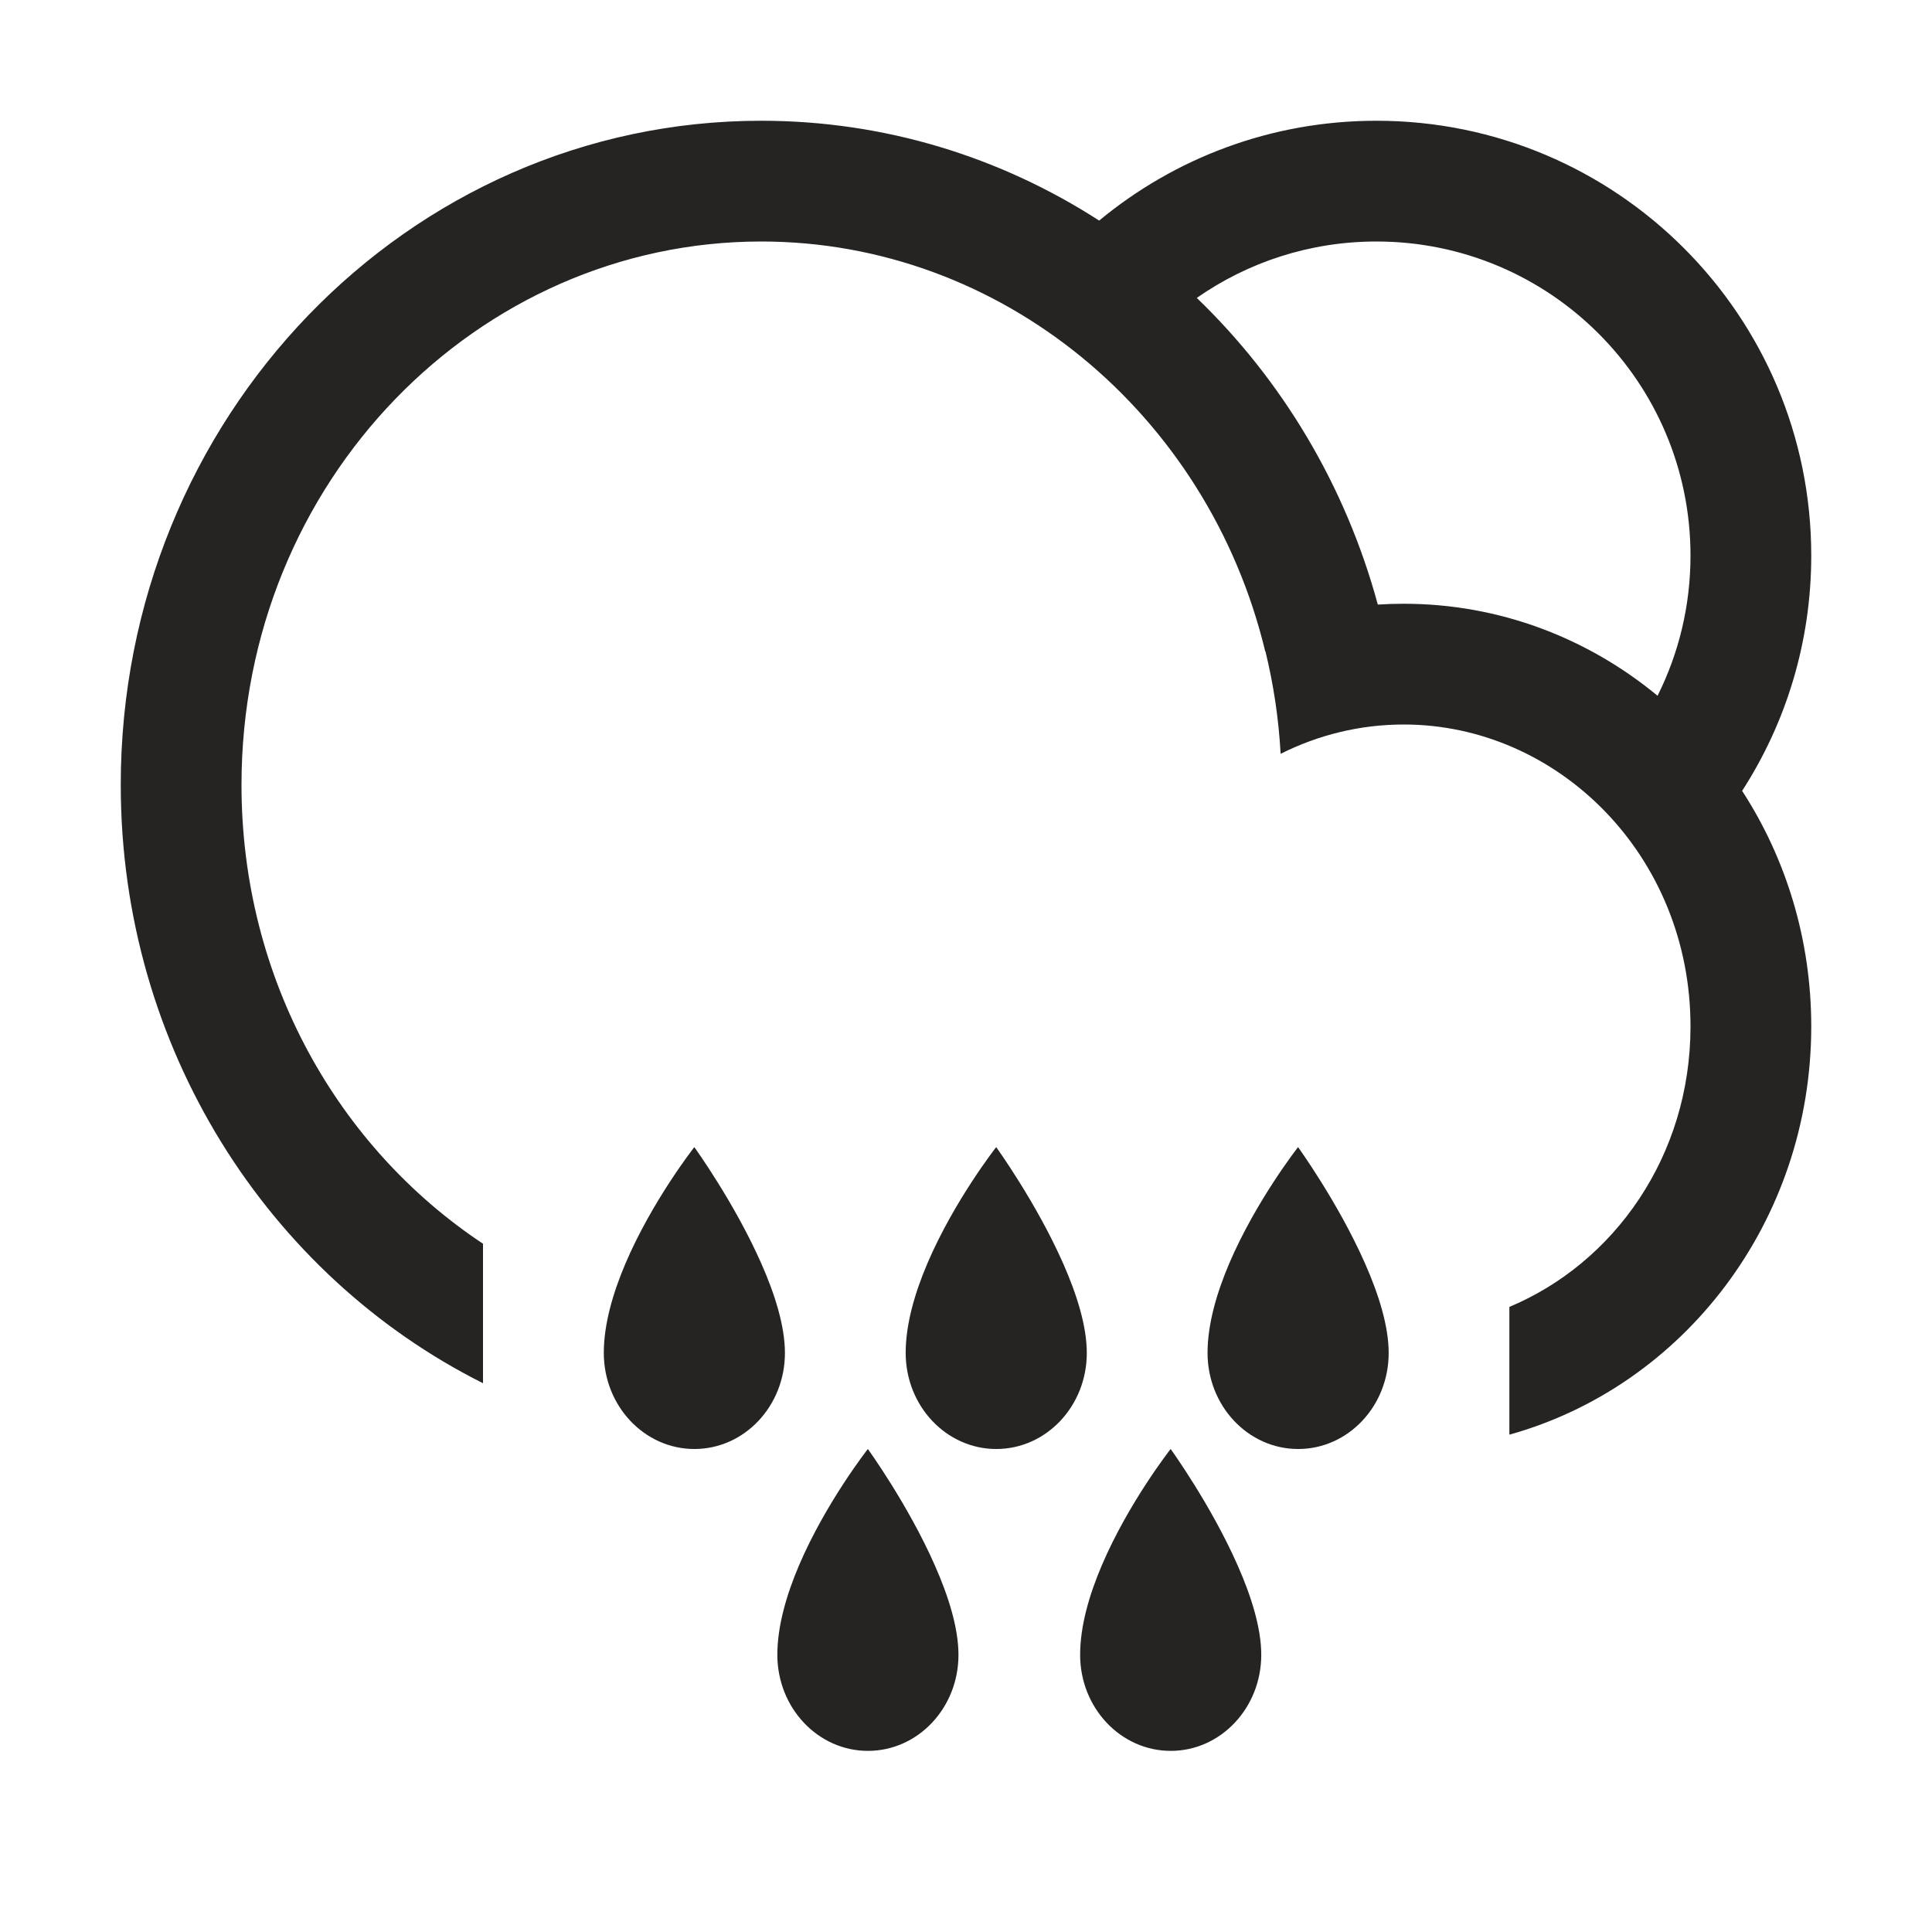
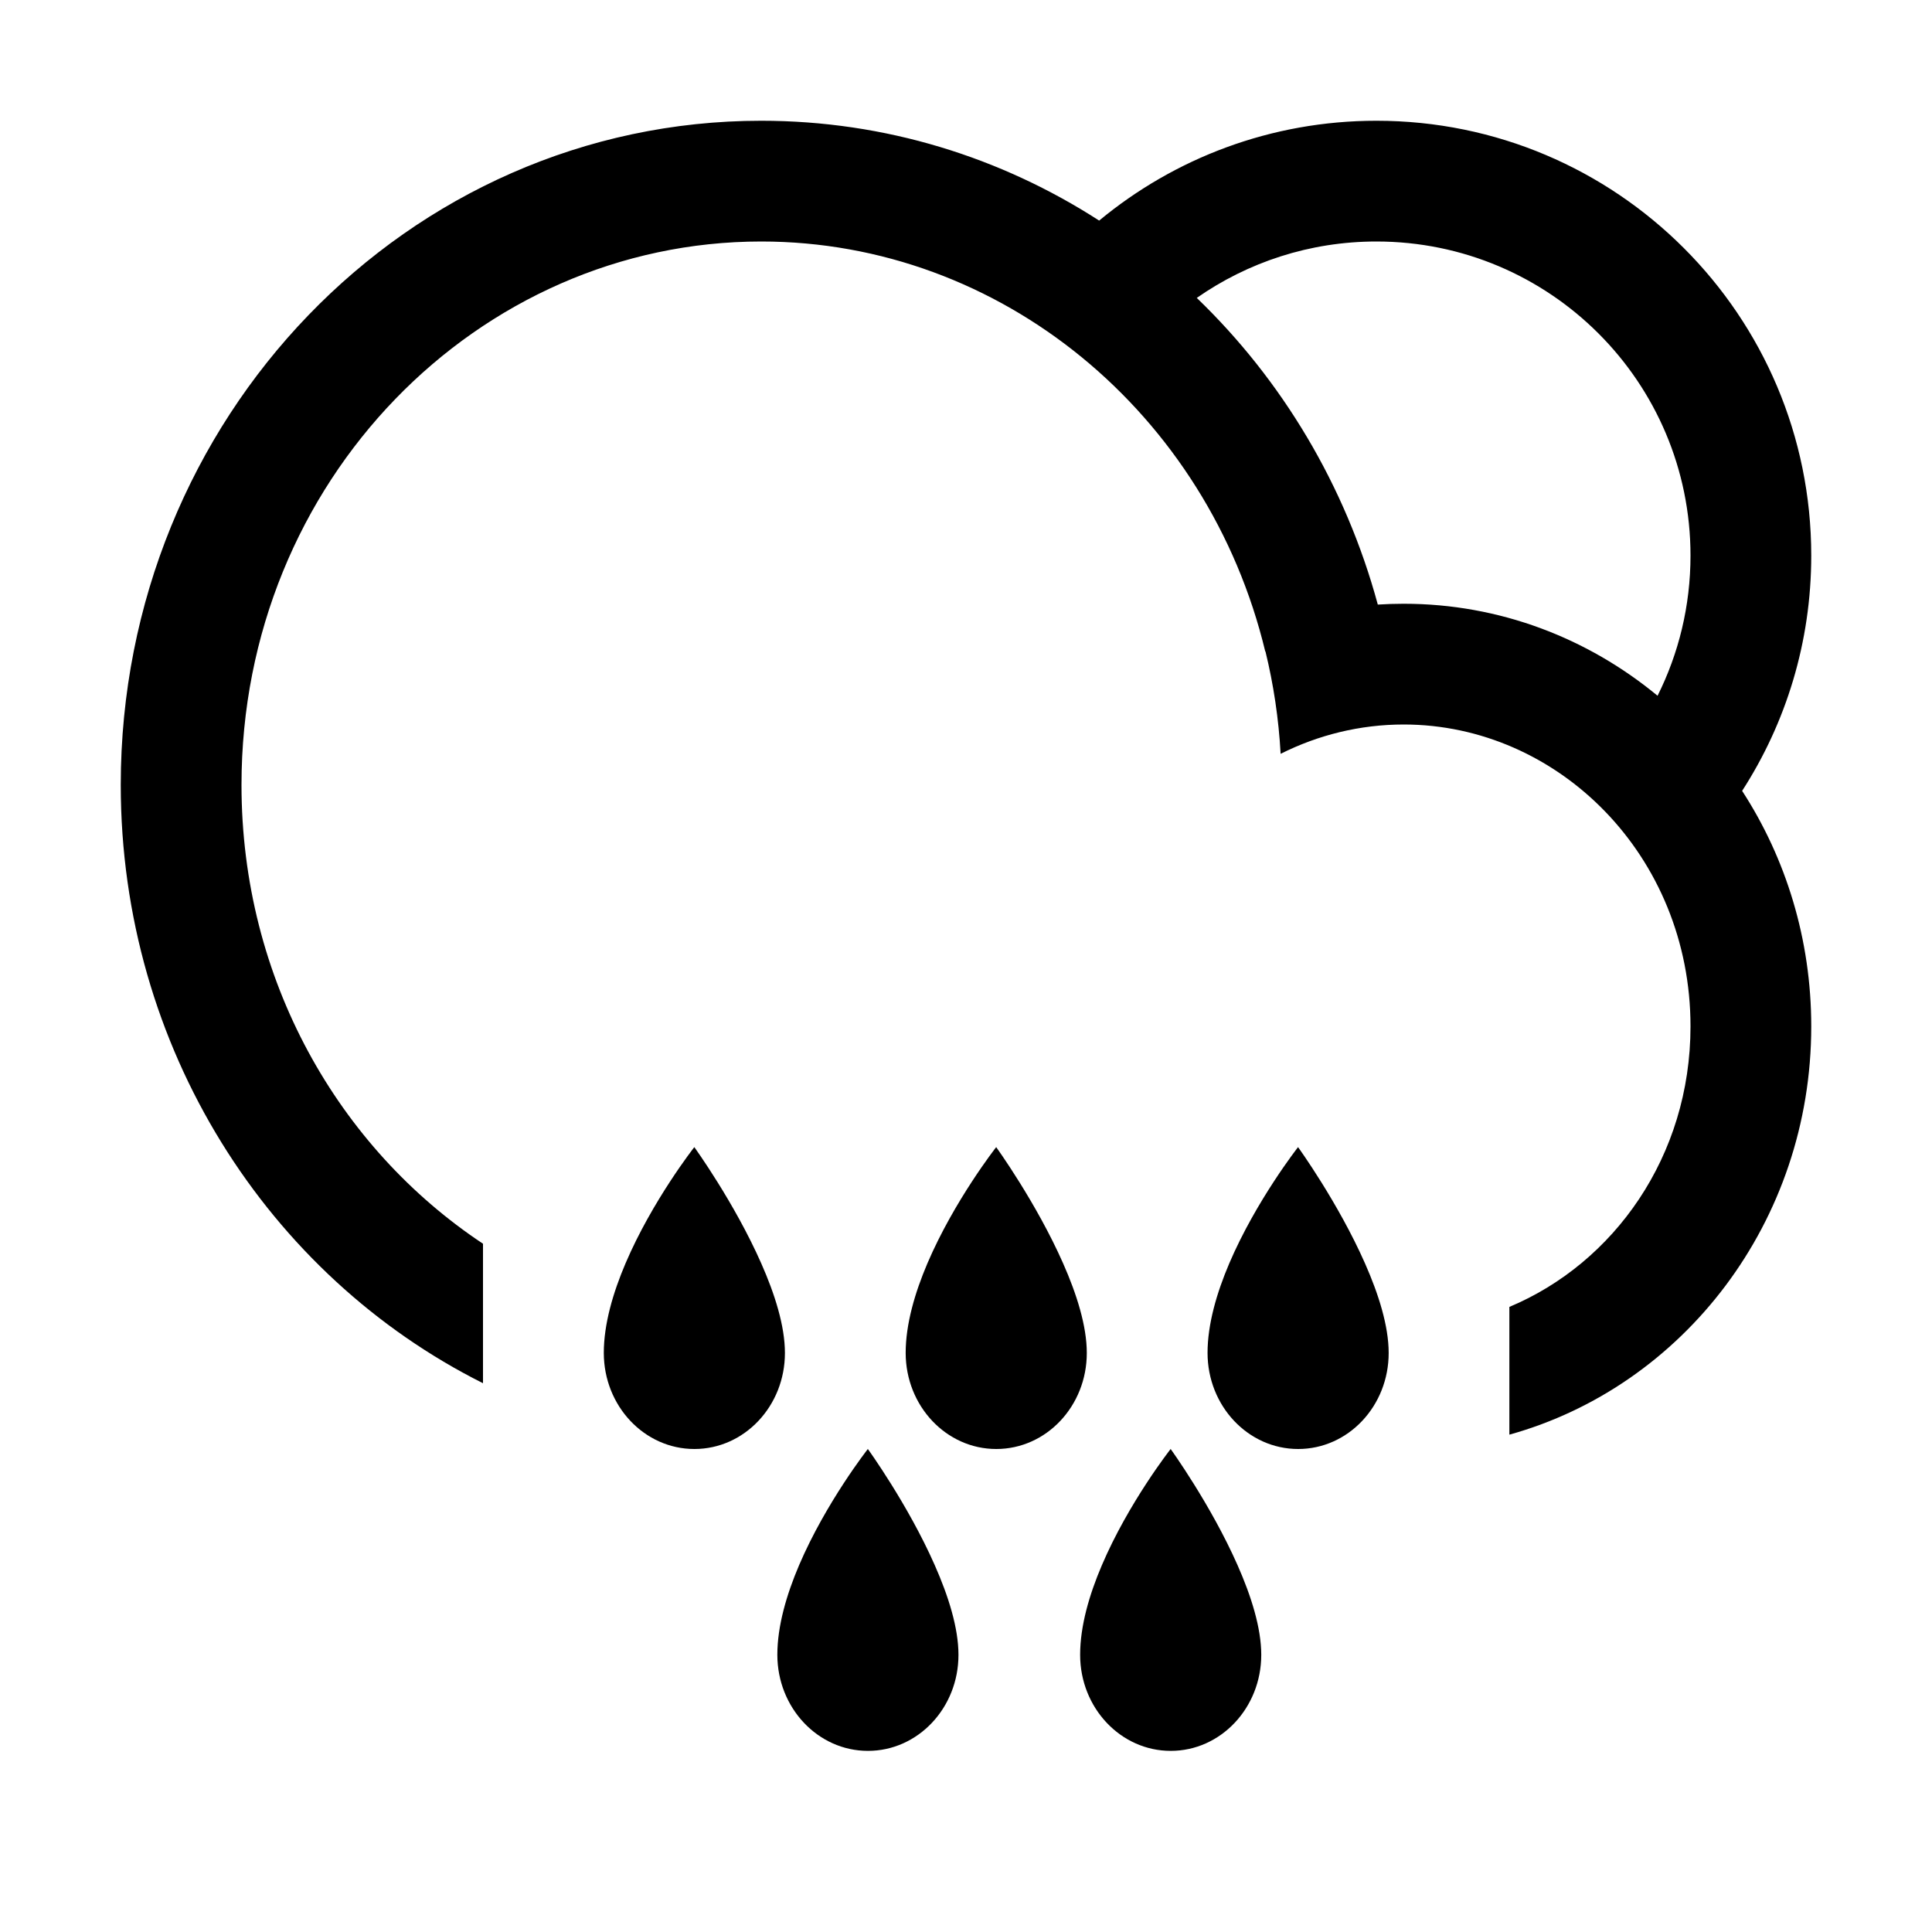
<svg xmlns="http://www.w3.org/2000/svg" width="40" height="40" viewBox="0 0 40 40" fill="none">
-   <path fill-rule="evenodd" clip-rule="evenodd" d="M31.25 29.703C34.849 28.703 37.5 25.298 37.5 21.25C37.5 19.445 36.973 17.767 36.069 16.374C36.975 14.97 37.5 13.298 37.5 11.503C37.5 6.531 33.469 2.5 28.497 2.5C26.316 2.5 24.315 3.276 22.757 4.567C20.726 3.257 18.328 2.5 15.76 2.5C8.437 2.5 2.5 8.656 2.5 16.25C2.5 21.703 5.562 26.415 10 28.638V25.75C7.013 23.769 5 20.286 5 16.25C5 9.951 9.902 5 15.76 5C20.73 5 25.011 8.563 26.196 13.489L26.2 13.487C26.367 14.171 26.474 14.88 26.514 15.607C27.292 15.216 28.159 15 29.062 15C32.257 15 35 17.712 35 21.25C35 23.94 33.414 26.152 31.25 27.058V29.703ZM24.778 6.168C26.54 7.864 27.857 10.05 28.526 12.517C28.703 12.506 28.882 12.5 29.062 12.5C31.049 12.5 32.876 13.213 34.318 14.405C34.755 13.531 35 12.546 35 11.503C35 7.911 32.089 5 28.497 5C27.114 5 25.832 5.432 24.778 6.168ZM12.951 26.156C12.692 26.764 12.501 27.413 12.501 28.011C12.502 29.11 13.341 30 14.377 30C15.412 30 16.252 29.11 16.251 28.011C16.251 27.452 16.041 26.79 15.761 26.157C15.205 24.897 14.375 23.75 14.375 23.75C14.375 23.75 13.505 24.857 12.951 26.156ZM18.751 28.011C18.751 27.413 18.942 26.764 19.201 26.156C19.756 24.857 20.625 23.75 20.625 23.75C20.625 23.75 21.455 24.897 22.011 26.157C22.291 26.79 22.501 27.452 22.501 28.011C22.502 29.11 21.663 30 20.627 30C19.591 30 18.752 29.11 18.751 28.011ZM16.544 32.406C16.285 33.014 16.094 33.663 16.094 34.261C16.095 35.36 16.934 36.25 17.97 36.25C19.006 36.25 19.845 35.36 19.844 34.261C19.844 33.702 19.634 33.04 19.354 32.407C18.799 31.147 17.968 30 17.968 30C17.968 30 17.099 31.107 16.544 32.406ZM25.001 28.011C25.001 27.413 25.192 26.764 25.451 26.156C26.006 24.857 26.875 23.75 26.875 23.75C26.875 23.75 27.705 24.897 28.261 26.157C28.541 26.79 28.751 27.452 28.751 28.011C28.752 29.11 27.913 30 26.877 30C25.841 30 25.002 29.11 25.001 28.011ZM22.813 32.406C22.553 33.014 22.363 33.663 22.363 34.261C22.363 35.36 23.203 36.25 24.239 36.25C25.274 36.25 26.113 35.36 26.113 34.261C26.113 33.702 25.903 33.04 25.623 32.407C25.067 31.147 24.237 30 24.237 30C24.237 30 23.367 31.107 22.813 32.406Z" fill="#252422" />
+   <path fill-rule="evenodd" clip-rule="evenodd" d="M31.25 29.703C34.849 28.703 37.5 25.298 37.5 21.25C37.5 19.445 36.973 17.767 36.069 16.374C36.975 14.97 37.5 13.298 37.5 11.503C37.5 6.531 33.469 2.5 28.497 2.5C26.316 2.5 24.315 3.276 22.757 4.567C20.726 3.257 18.328 2.5 15.76 2.5C8.437 2.5 2.5 8.656 2.5 16.25C2.5 21.703 5.562 26.415 10 28.638V25.75C7.013 23.769 5 20.286 5 16.25C5 9.951 9.902 5 15.76 5C20.73 5 25.011 8.563 26.196 13.489L26.2 13.487C26.367 14.171 26.474 14.88 26.514 15.607C27.292 15.216 28.159 15 29.062 15C32.257 15 35 17.712 35 21.25C35 23.94 33.414 26.152 31.25 27.058V29.703ZM24.778 6.168C26.54 7.864 27.857 10.05 28.526 12.517C28.703 12.506 28.882 12.5 29.062 12.5C31.049 12.5 32.876 13.213 34.318 14.405C34.755 13.531 35 12.546 35 11.503C35 7.911 32.089 5 28.497 5C27.114 5 25.832 5.432 24.778 6.168ZM12.951 26.156C12.692 26.764 12.501 27.413 12.501 28.011C12.502 29.11 13.341 30 14.377 30C15.412 30 16.252 29.11 16.251 28.011C16.251 27.452 16.041 26.79 15.761 26.157C15.205 24.897 14.375 23.75 14.375 23.75C14.375 23.75 13.505 24.857 12.951 26.156ZM18.751 28.011C18.751 27.413 18.942 26.764 19.201 26.156C19.756 24.857 20.625 23.75 20.625 23.75C20.625 23.75 21.455 24.897 22.011 26.157C22.291 26.79 22.501 27.452 22.501 28.011C22.502 29.11 21.663 30 20.627 30C19.591 30 18.752 29.11 18.751 28.011ZM16.544 32.406C16.285 33.014 16.094 33.663 16.094 34.261C16.095 35.36 16.934 36.25 17.97 36.25C19.006 36.25 19.845 35.36 19.844 34.261C19.844 33.702 19.634 33.04 19.354 32.407C18.799 31.147 17.968 30 17.968 30C17.968 30 17.099 31.107 16.544 32.406ZM25.001 28.011C25.001 27.413 25.192 26.764 25.451 26.156C26.006 24.857 26.875 23.75 26.875 23.75C26.875 23.75 27.705 24.897 28.261 26.157C28.541 26.79 28.751 27.452 28.751 28.011C28.752 29.11 27.913 30 26.877 30C25.841 30 25.002 29.11 25.001 28.011ZM22.813 32.406C22.553 33.014 22.363 33.663 22.363 34.261C22.363 35.36 23.203 36.25 24.239 36.25C25.274 36.25 26.113 35.36 26.113 34.261C26.113 33.702 25.903 33.04 25.623 32.407C25.067 31.147 24.237 30 24.237 30C24.237 30 23.367 31.107 22.813 32.406Z" fill="currentColor" />
</svg>
